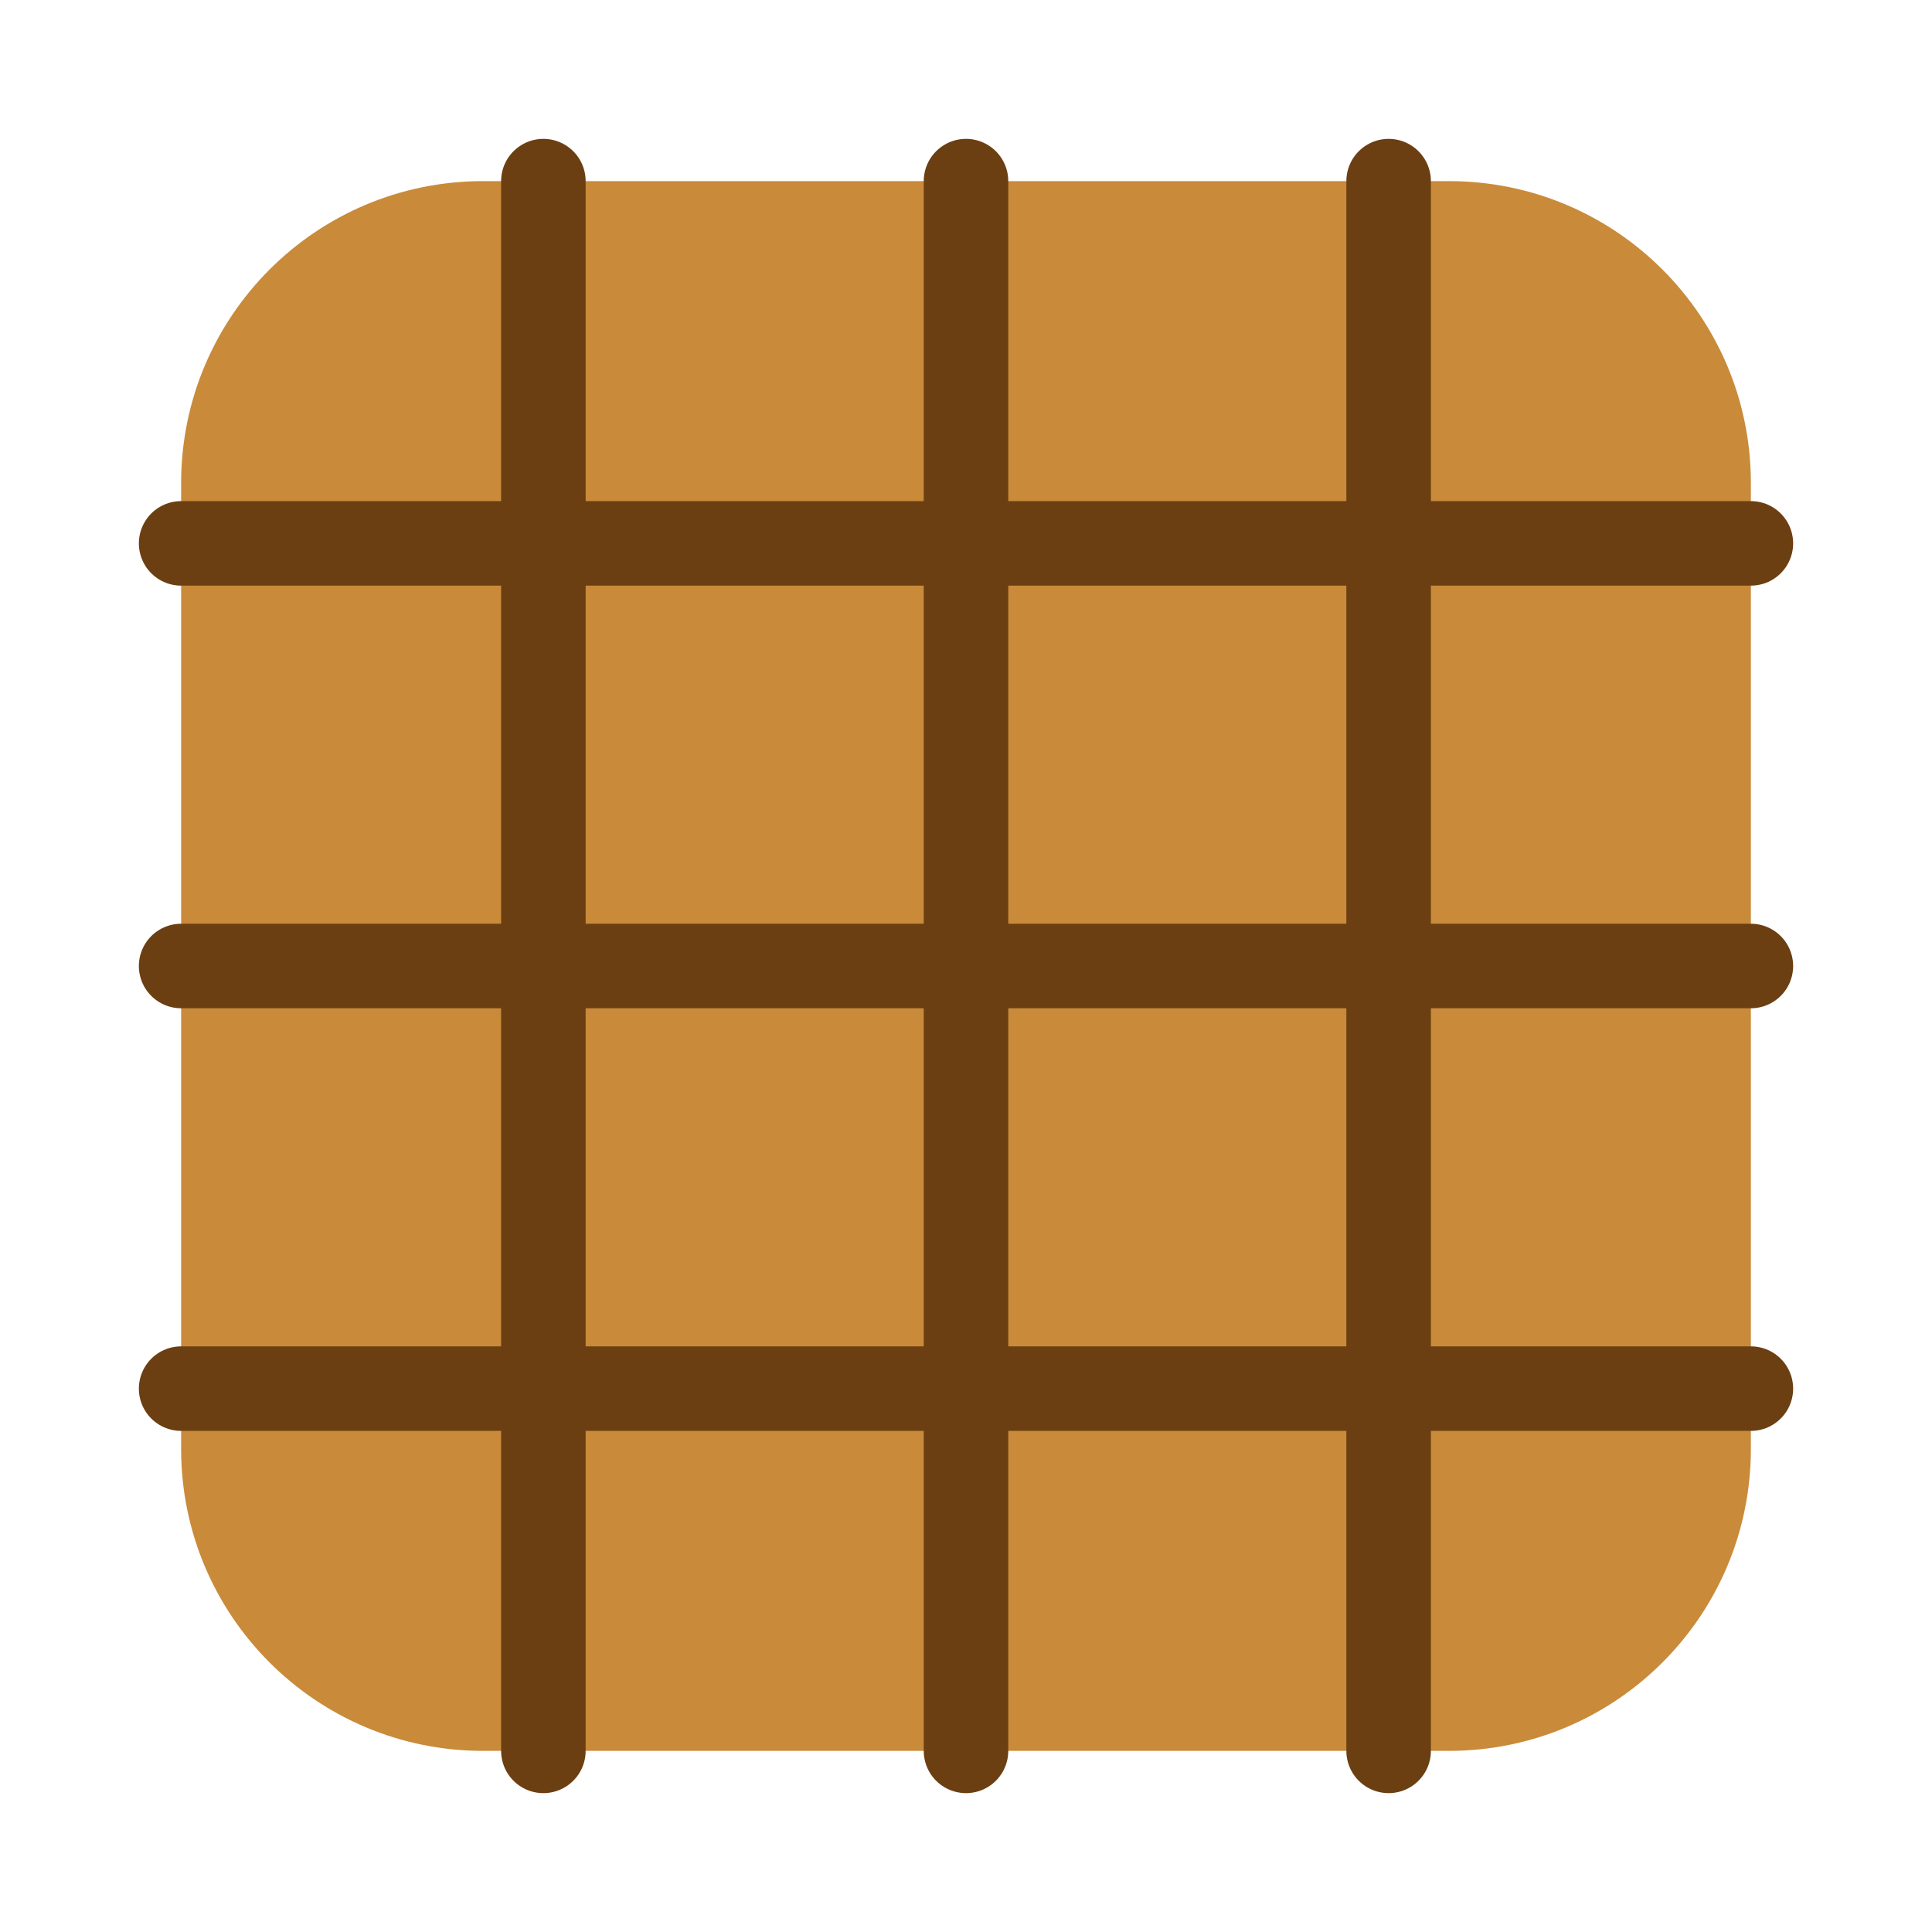
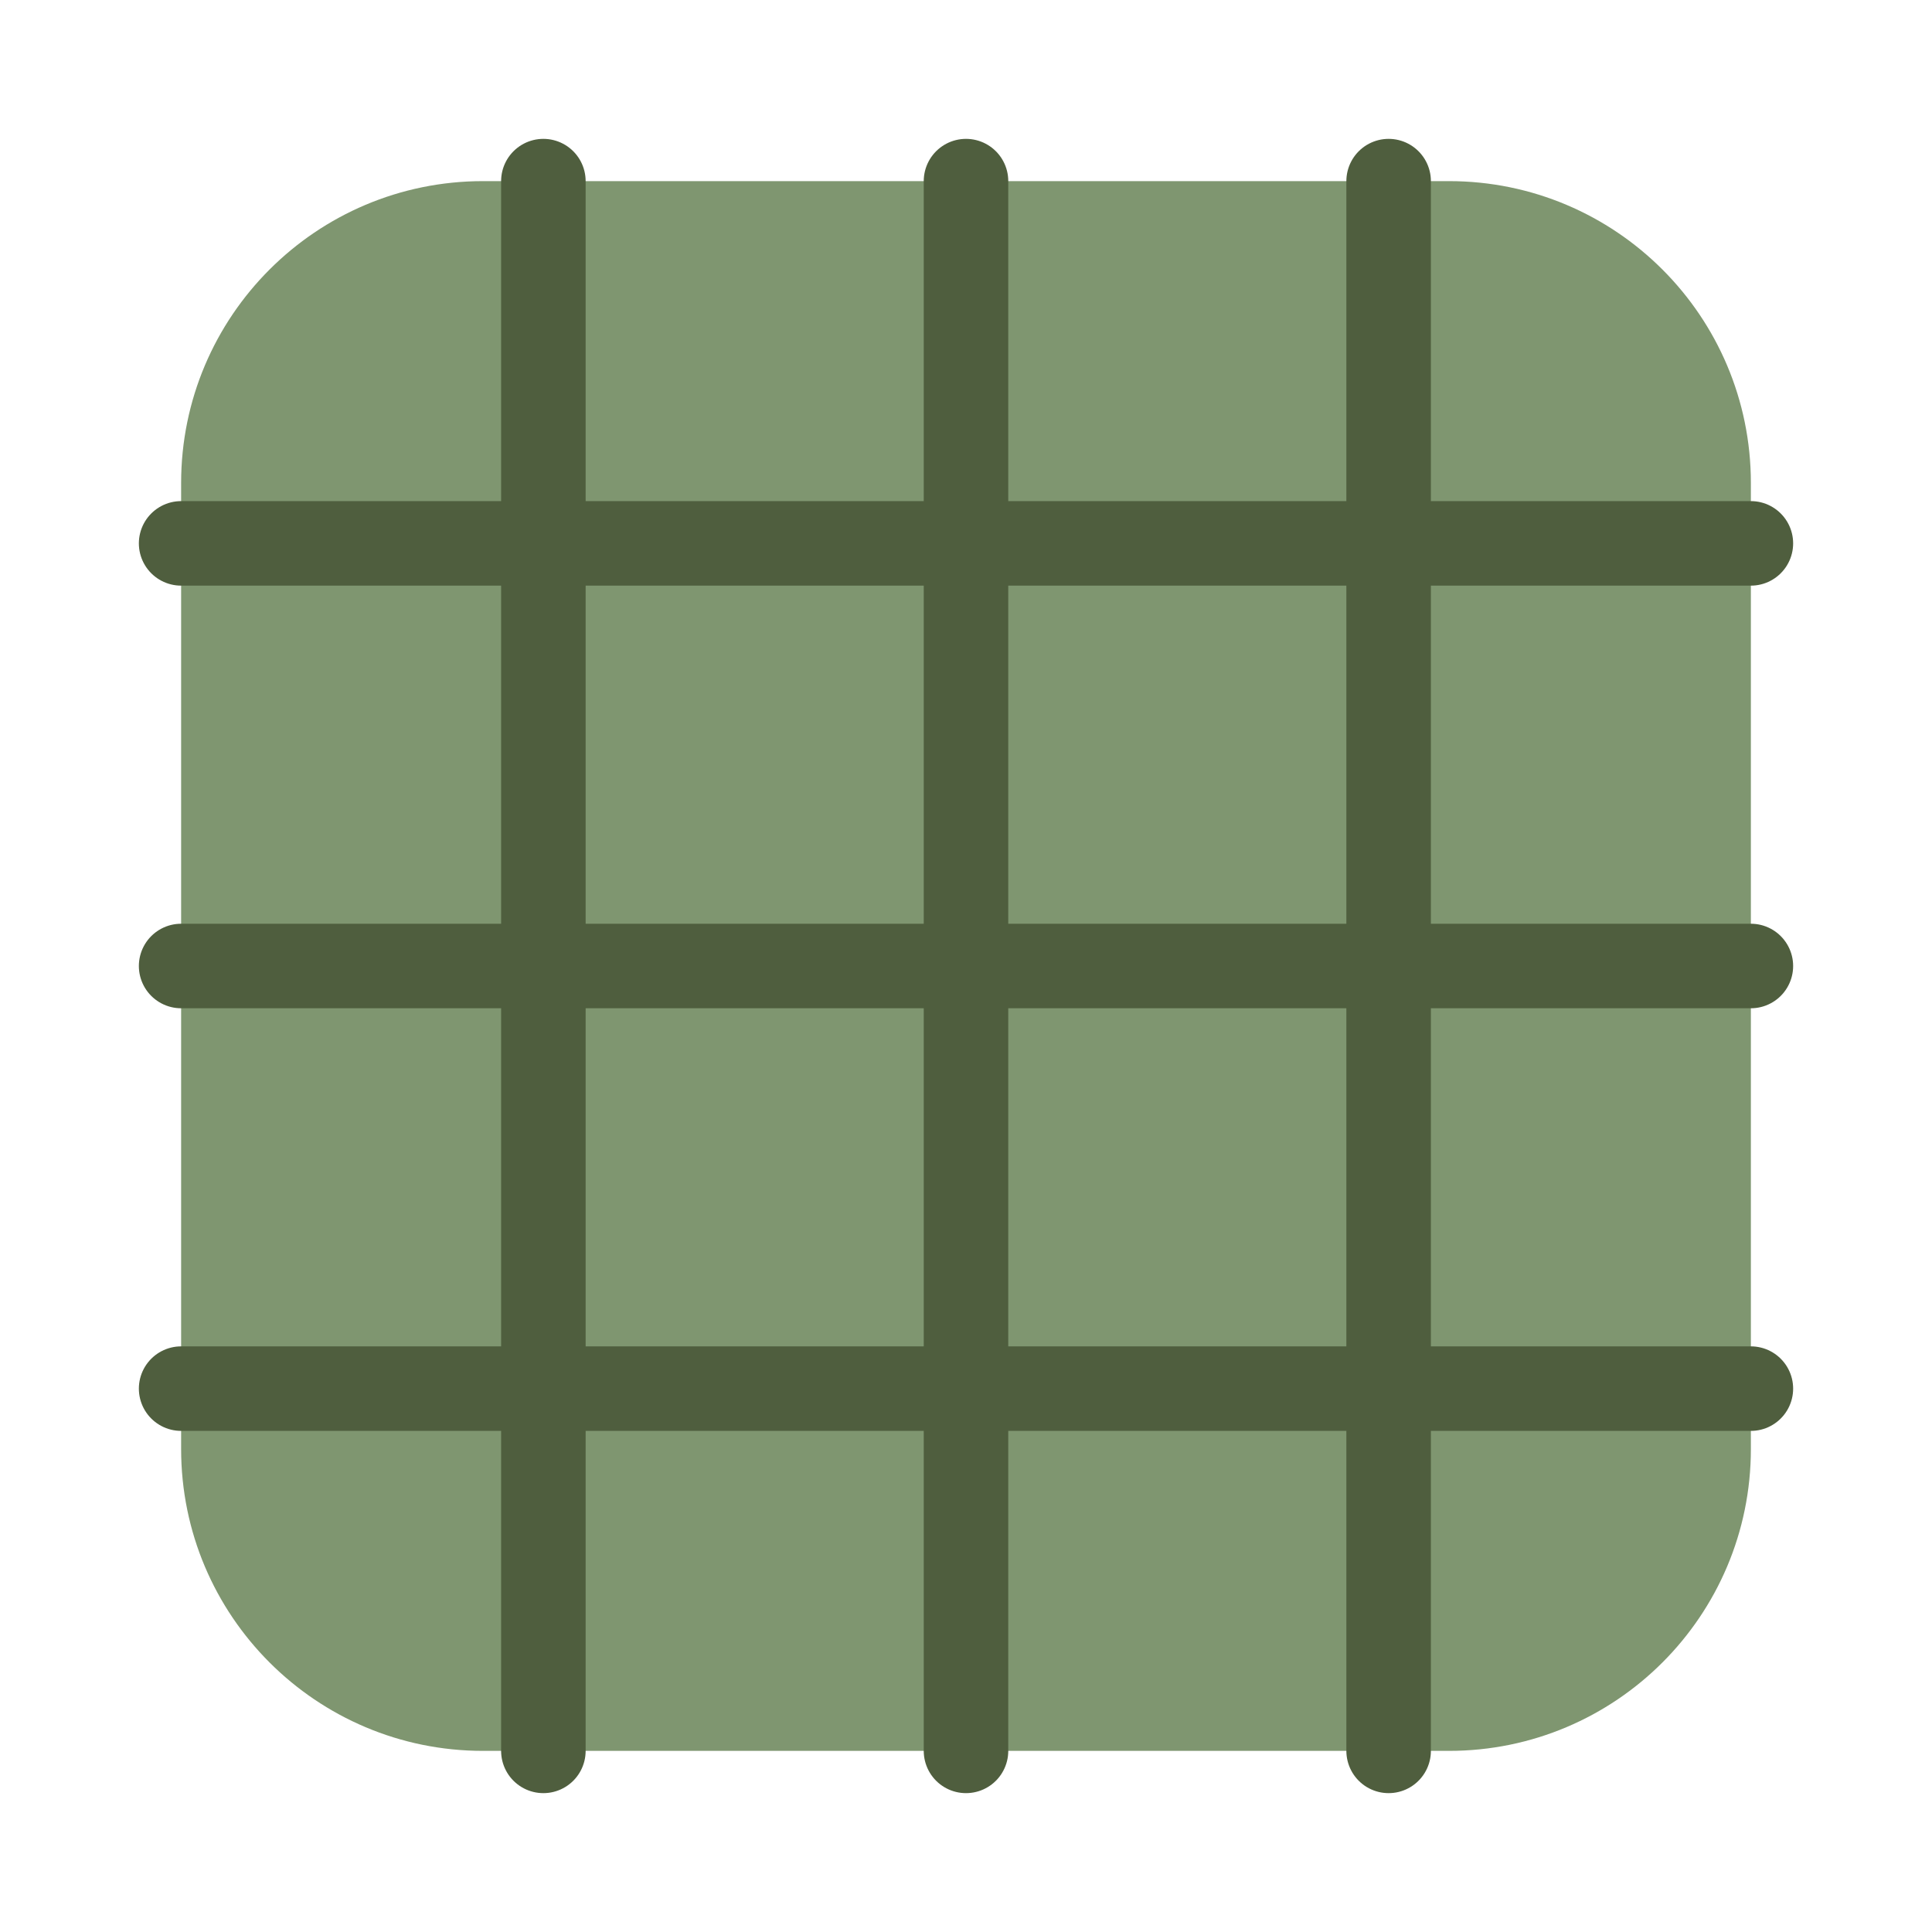
<svg xmlns="http://www.w3.org/2000/svg" viewBox="0 0 32 32" fill="none">
-   <rect x="3" y="3" width="26" height="26" rx="5" fill="#c98a3a" />
-   <g stroke="#6b3f12" stroke-width="1.4" stroke-linecap="round">
+   <rect x="3" y="3" width="26" height="26" rx="5" fill="#7f9670" />
+   <g stroke="#4f5e3e" stroke-width="1.4" stroke-linecap="round">
    <line x1="9" y1="3" x2="9" y2="29" />
    <line x1="16" y1="3" x2="16" y2="29" />
    <line x1="23" y1="3" x2="23" y2="29" />
    <line x1="3" y1="9" x2="29" y2="9" />
    <line x1="3" y1="16" x2="29" y2="16" />
    <line x1="3" y1="23" x2="29" y2="23" />
  </g>
</svg>
